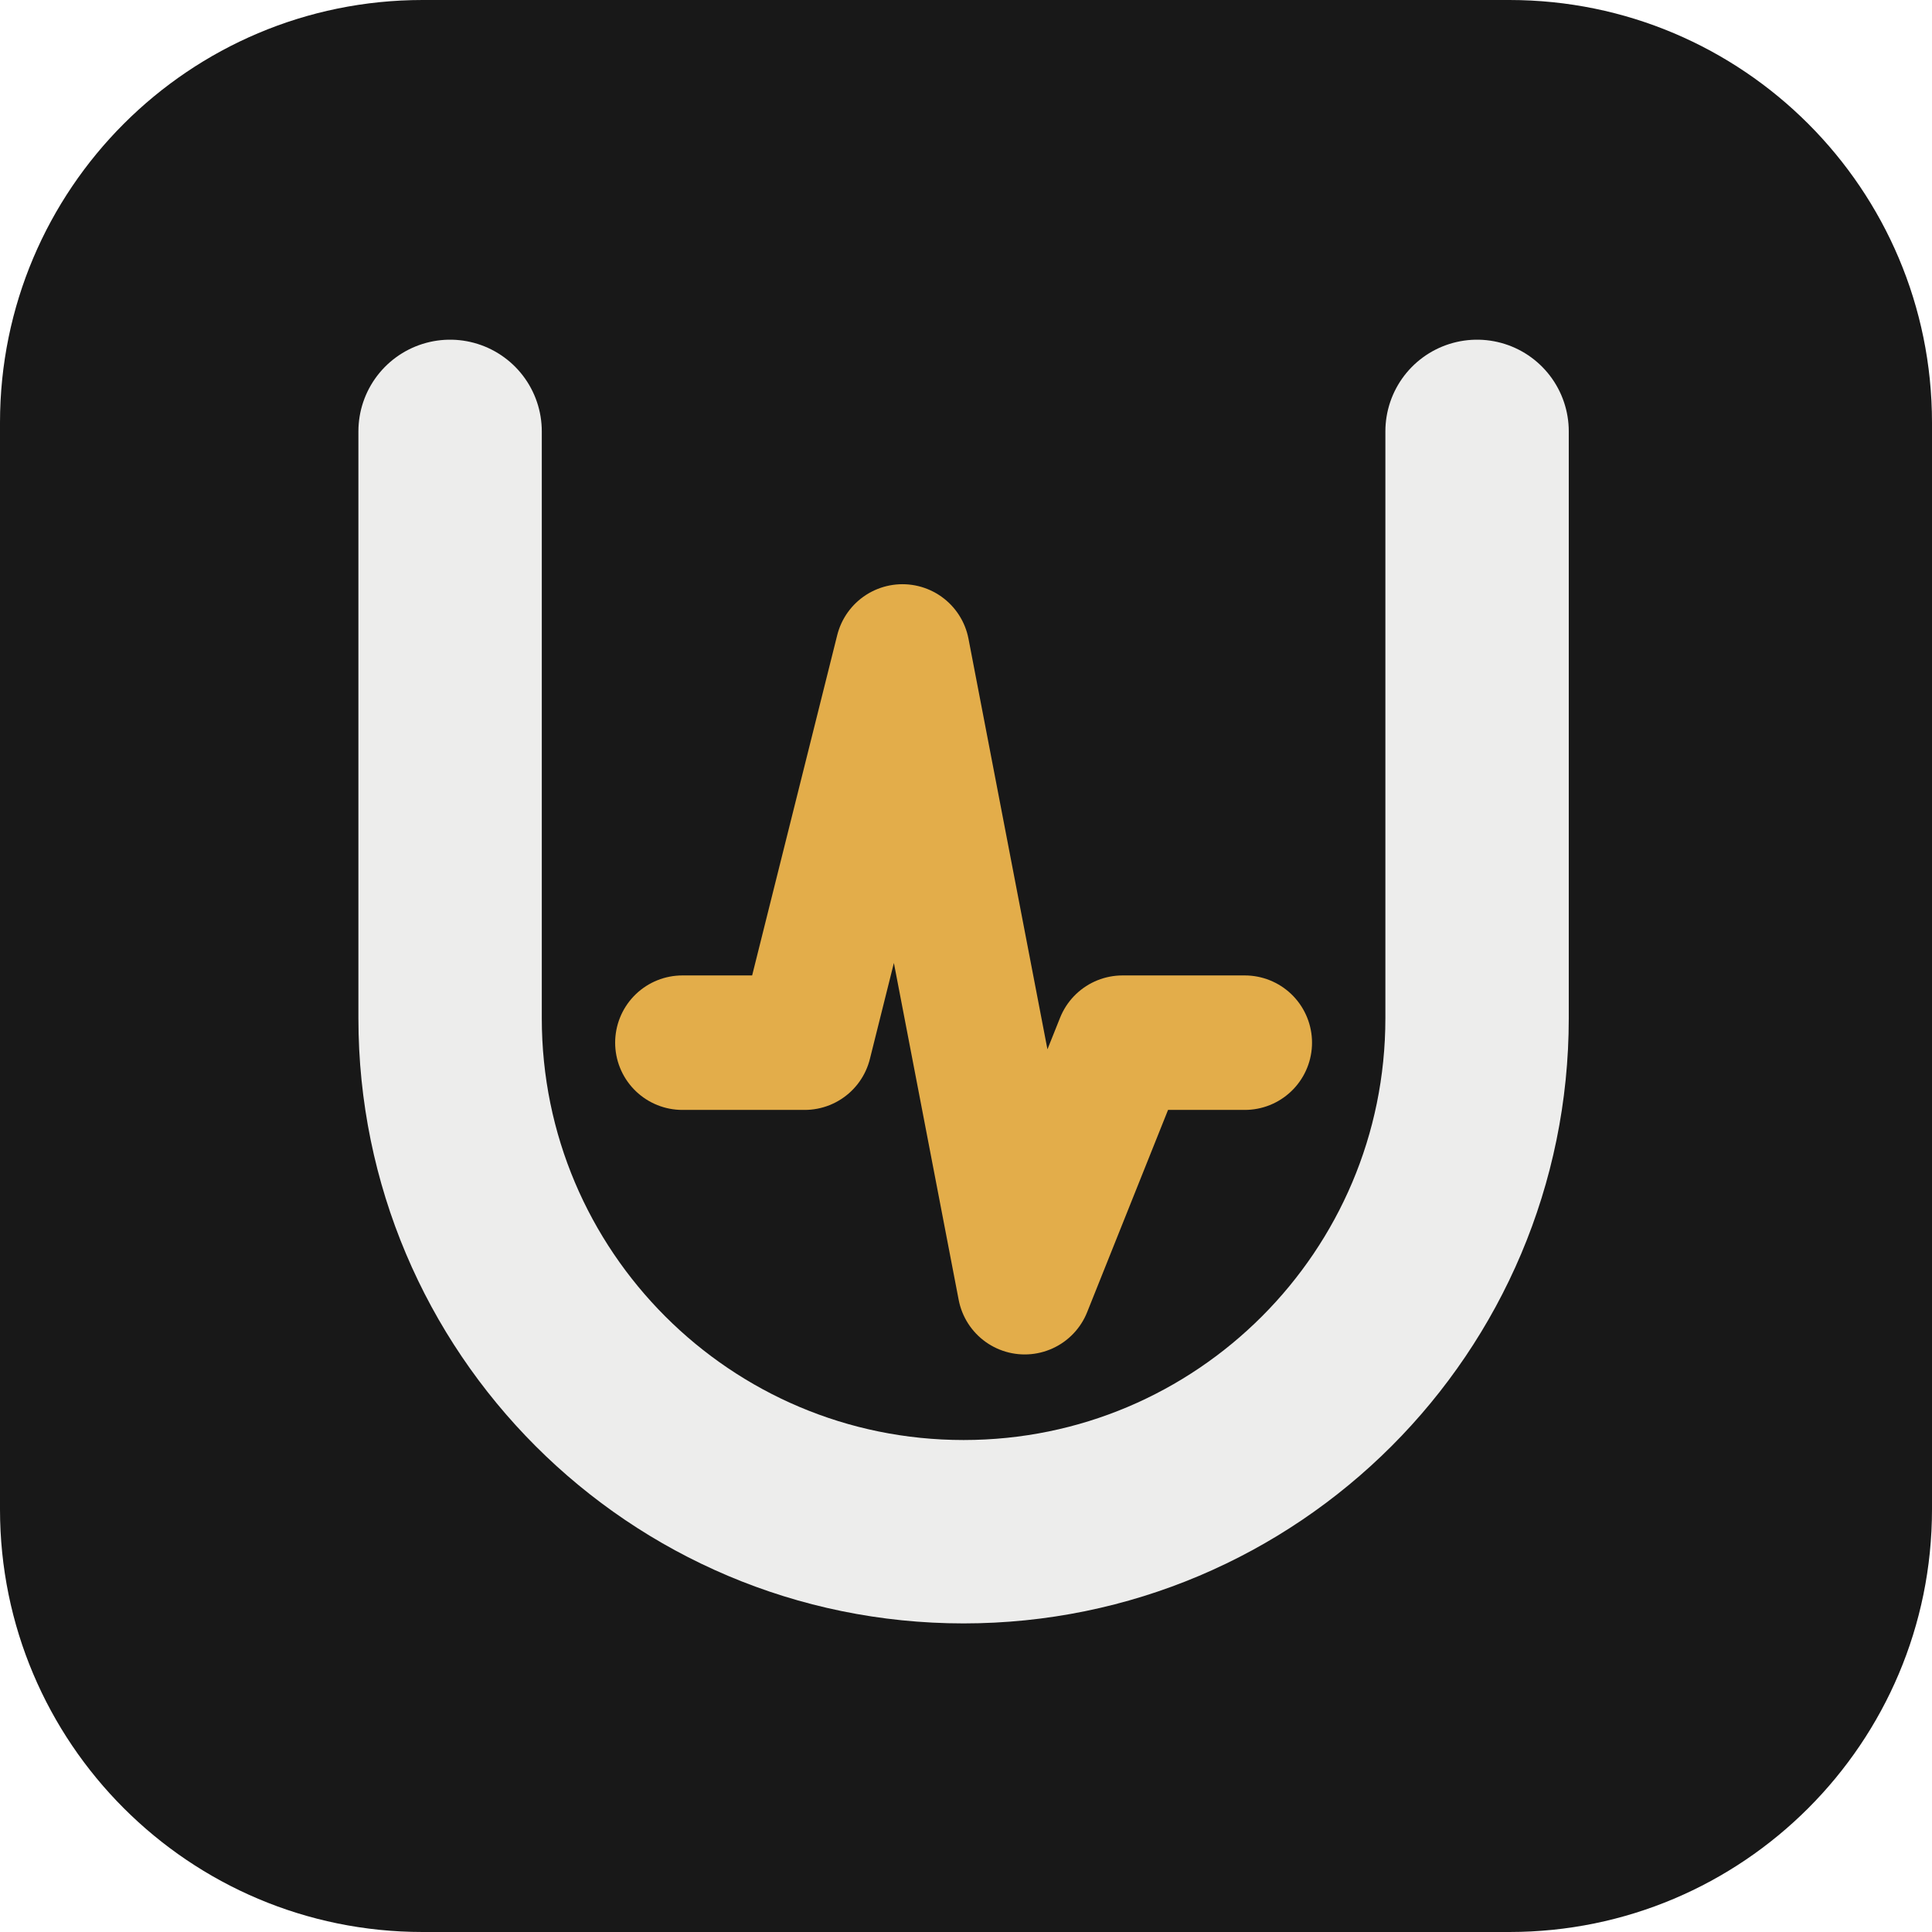
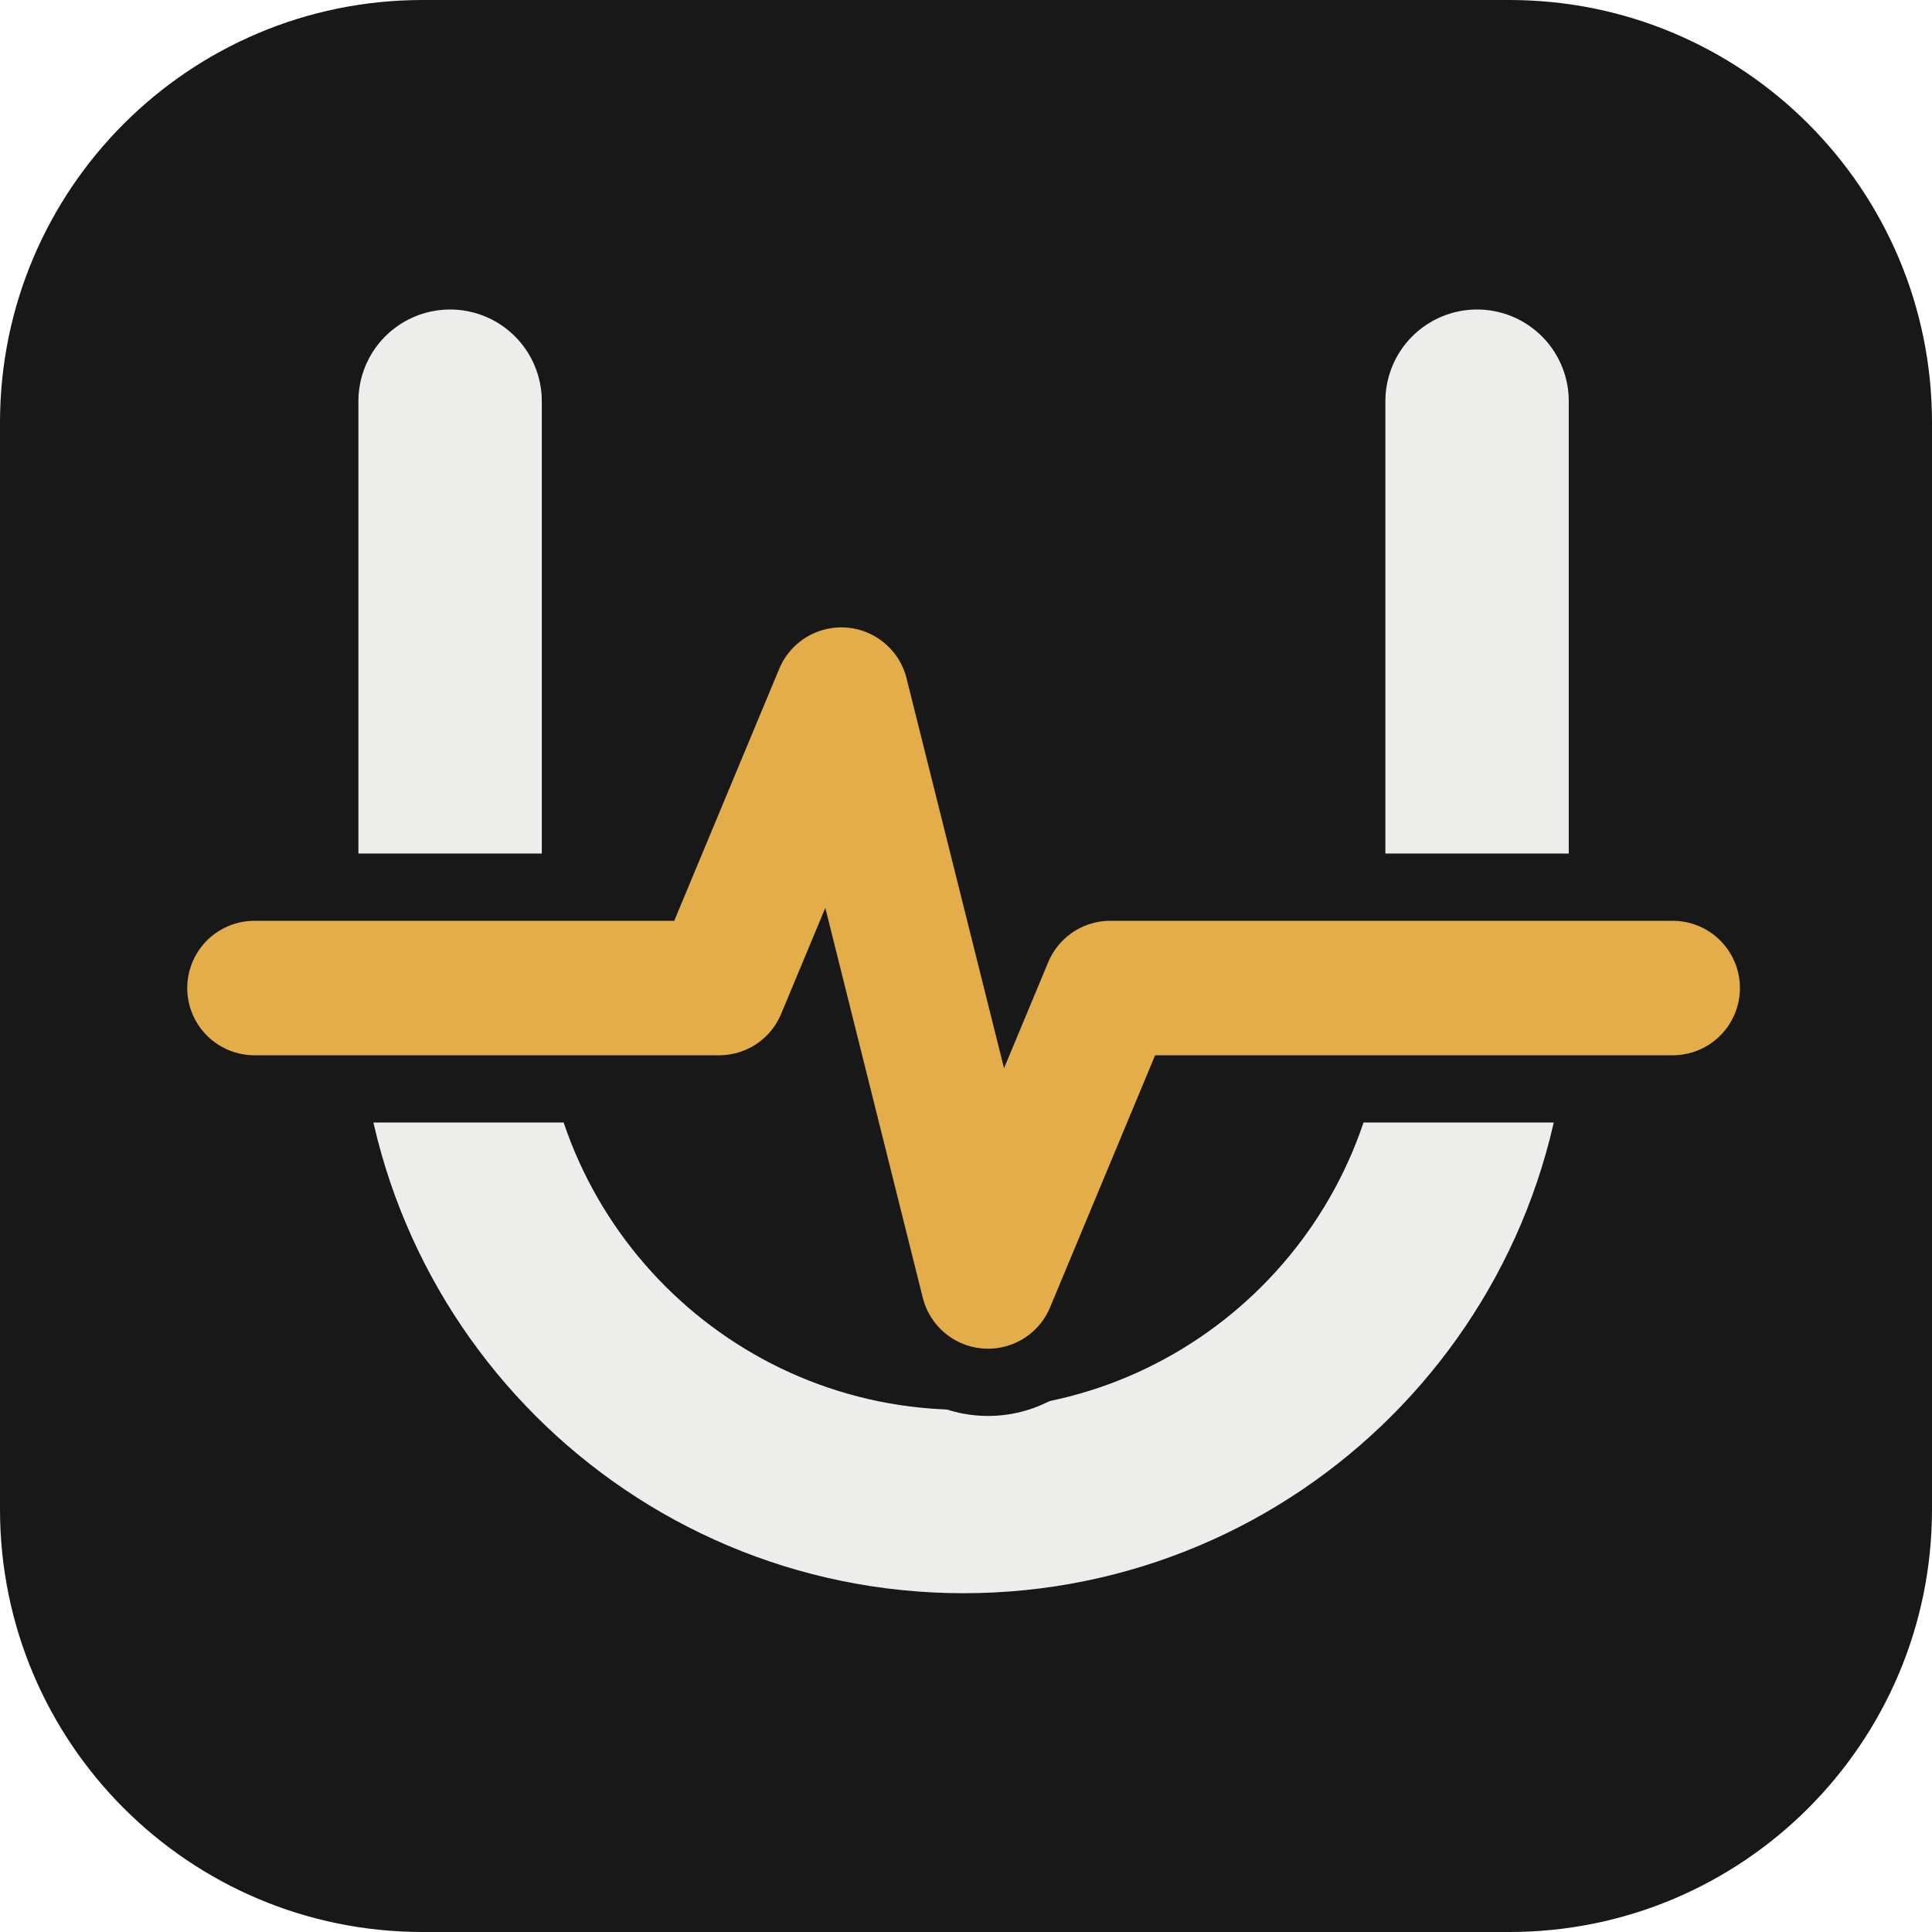
<svg xmlns="http://www.w3.org/2000/svg" viewBox="0 0 64 64">
  <rect width="64" height="64" rx="14" fill="#181818" />
-   <g transform="translate(6 7) scale(0.81)">
+   <g transform="translate(6 6) scale(0.81)">
    <path d="M11 9V33A21 21 0 0 0 53 33V9" fill="none" stroke="#ededec" stroke-width="7.5" stroke-linecap="round" />
-     <path d="M20.5 34H25.5L29.5 18L34.5 44L38.5 34H43.5" fill="none" stroke="#e3ad4a" stroke-width="5.5" stroke-linecap="round" stroke-linejoin="round" />
+     <path d="M3 33H22L27 21L33 45L38 33H61" fill="none" stroke="#181818" stroke-width="11" stroke-linecap="round" stroke-linejoin="round" />
+     <path d="M3 33H22L27 21L33 45L38 33H61" fill="none" stroke="#e3ad4a" stroke-width="5.5" stroke-linecap="round" stroke-linejoin="round" />
  </g>
</svg>
